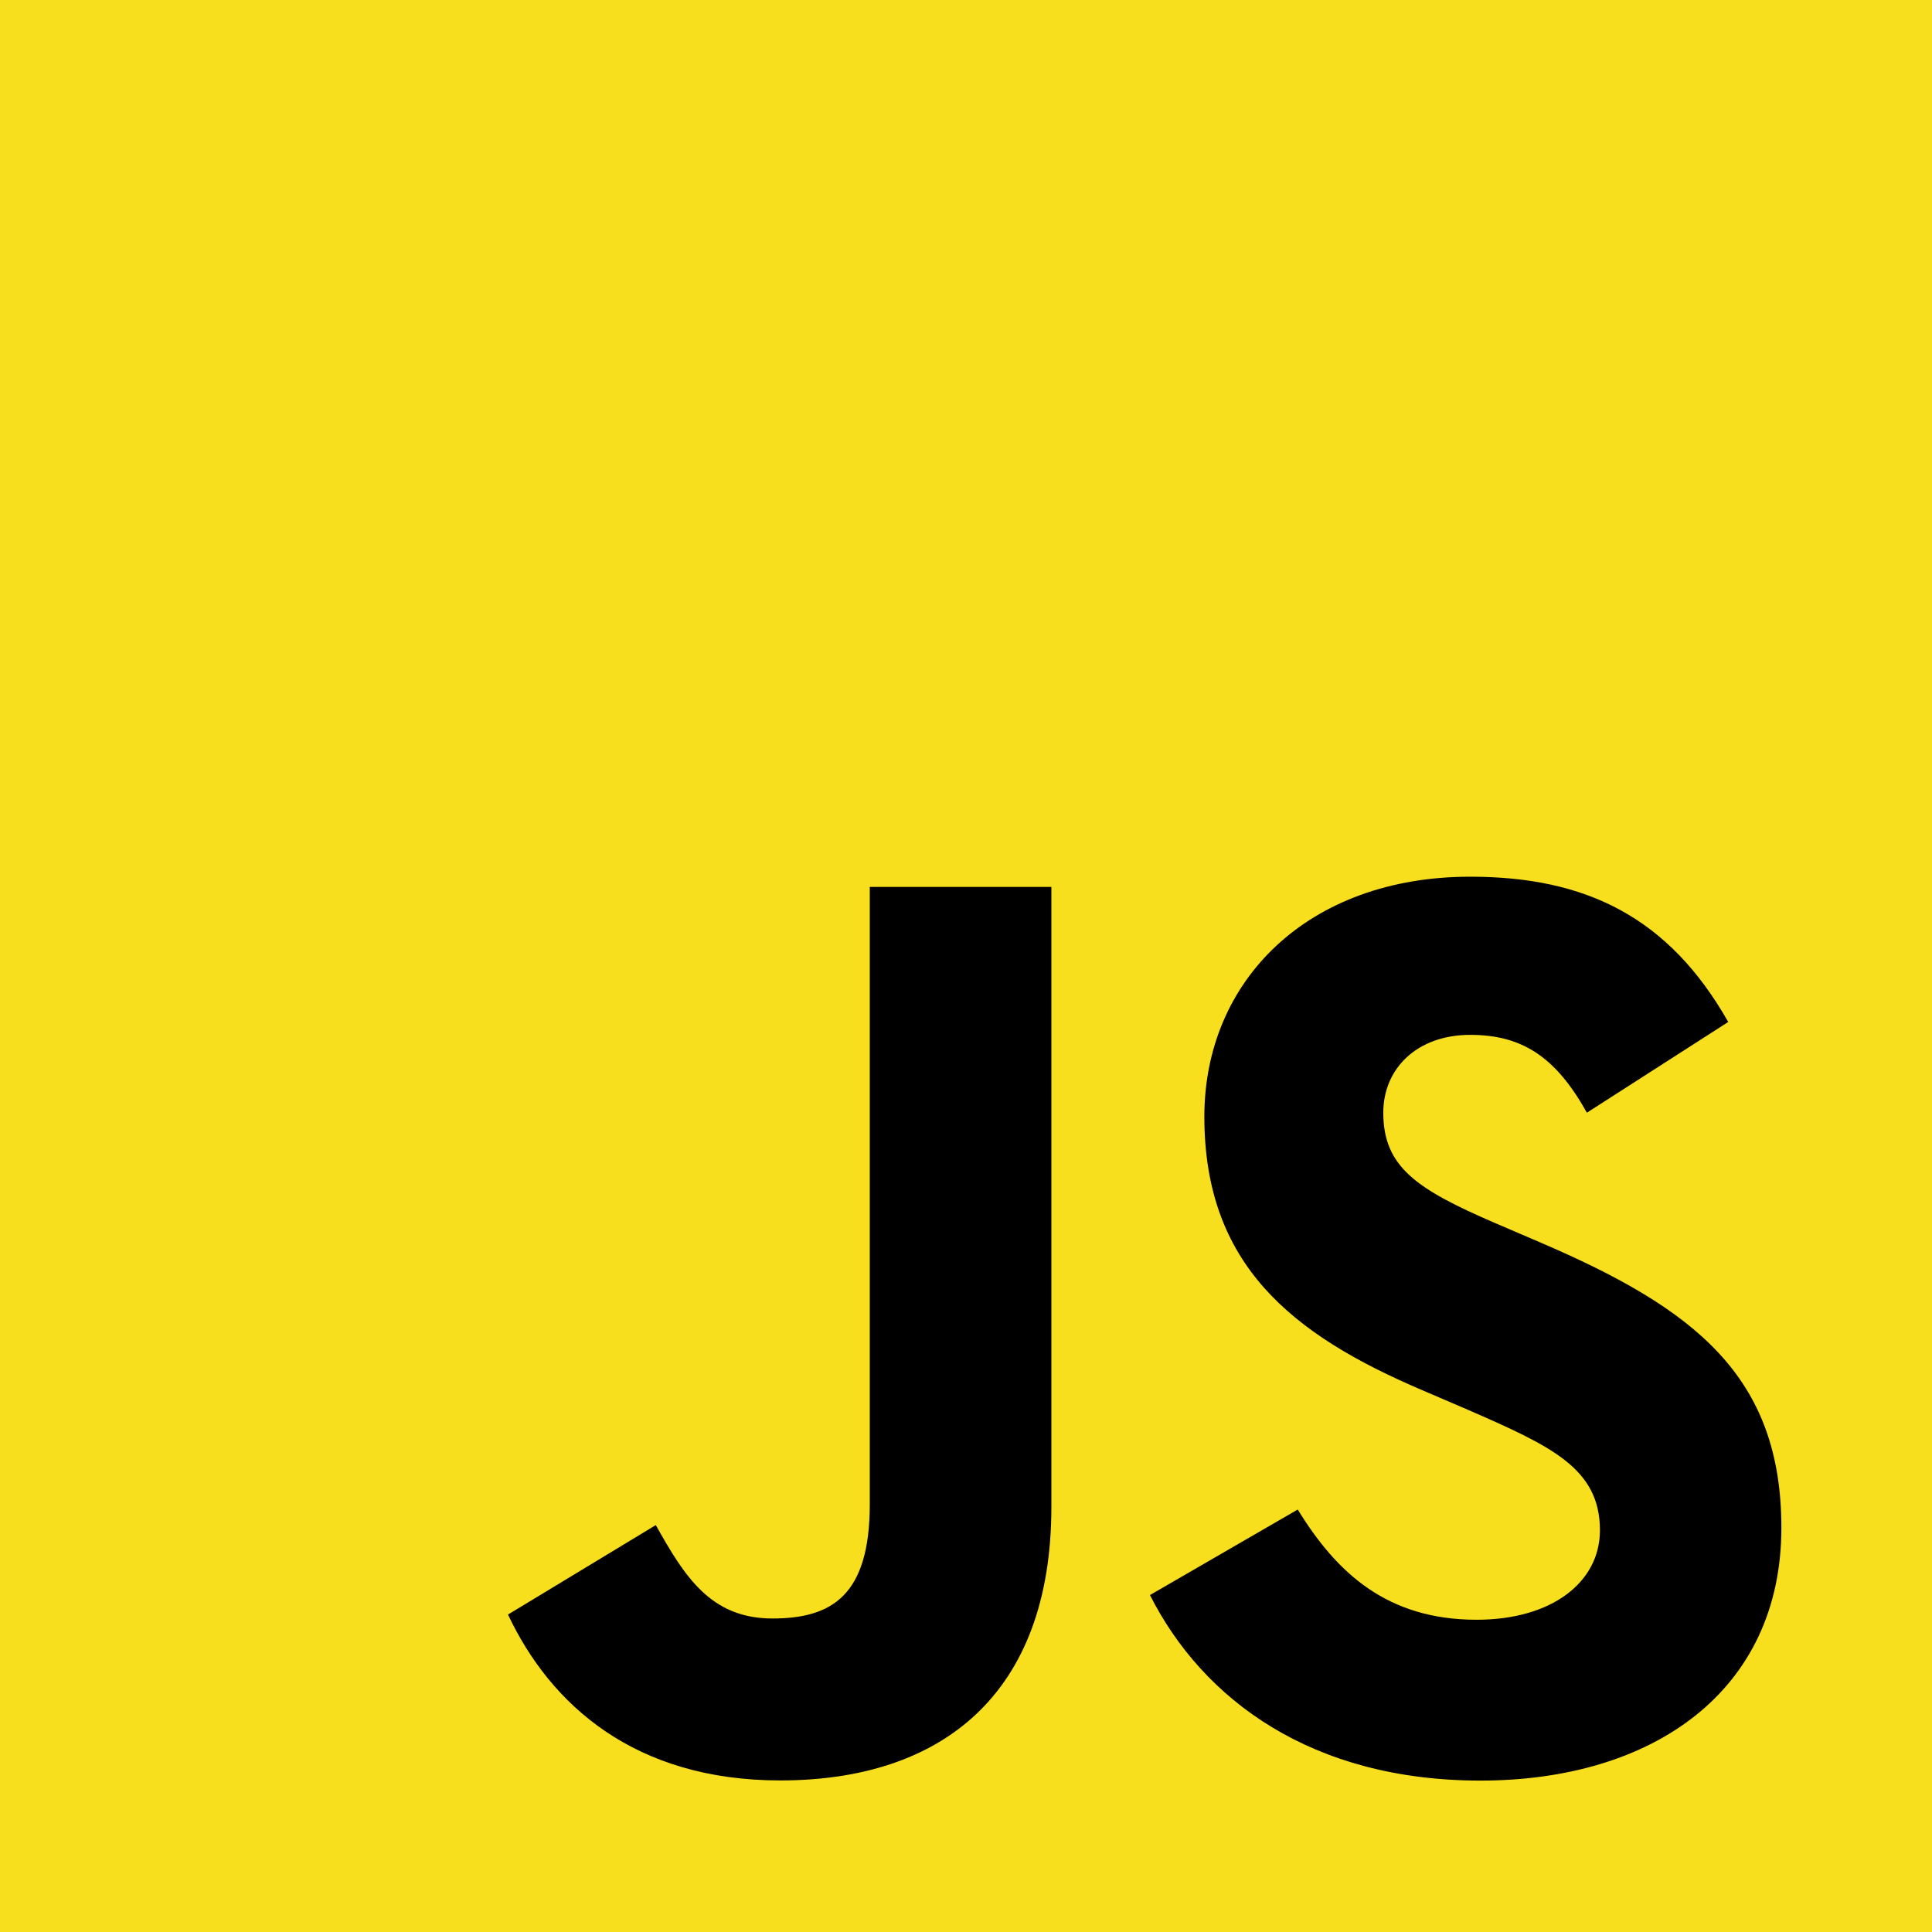
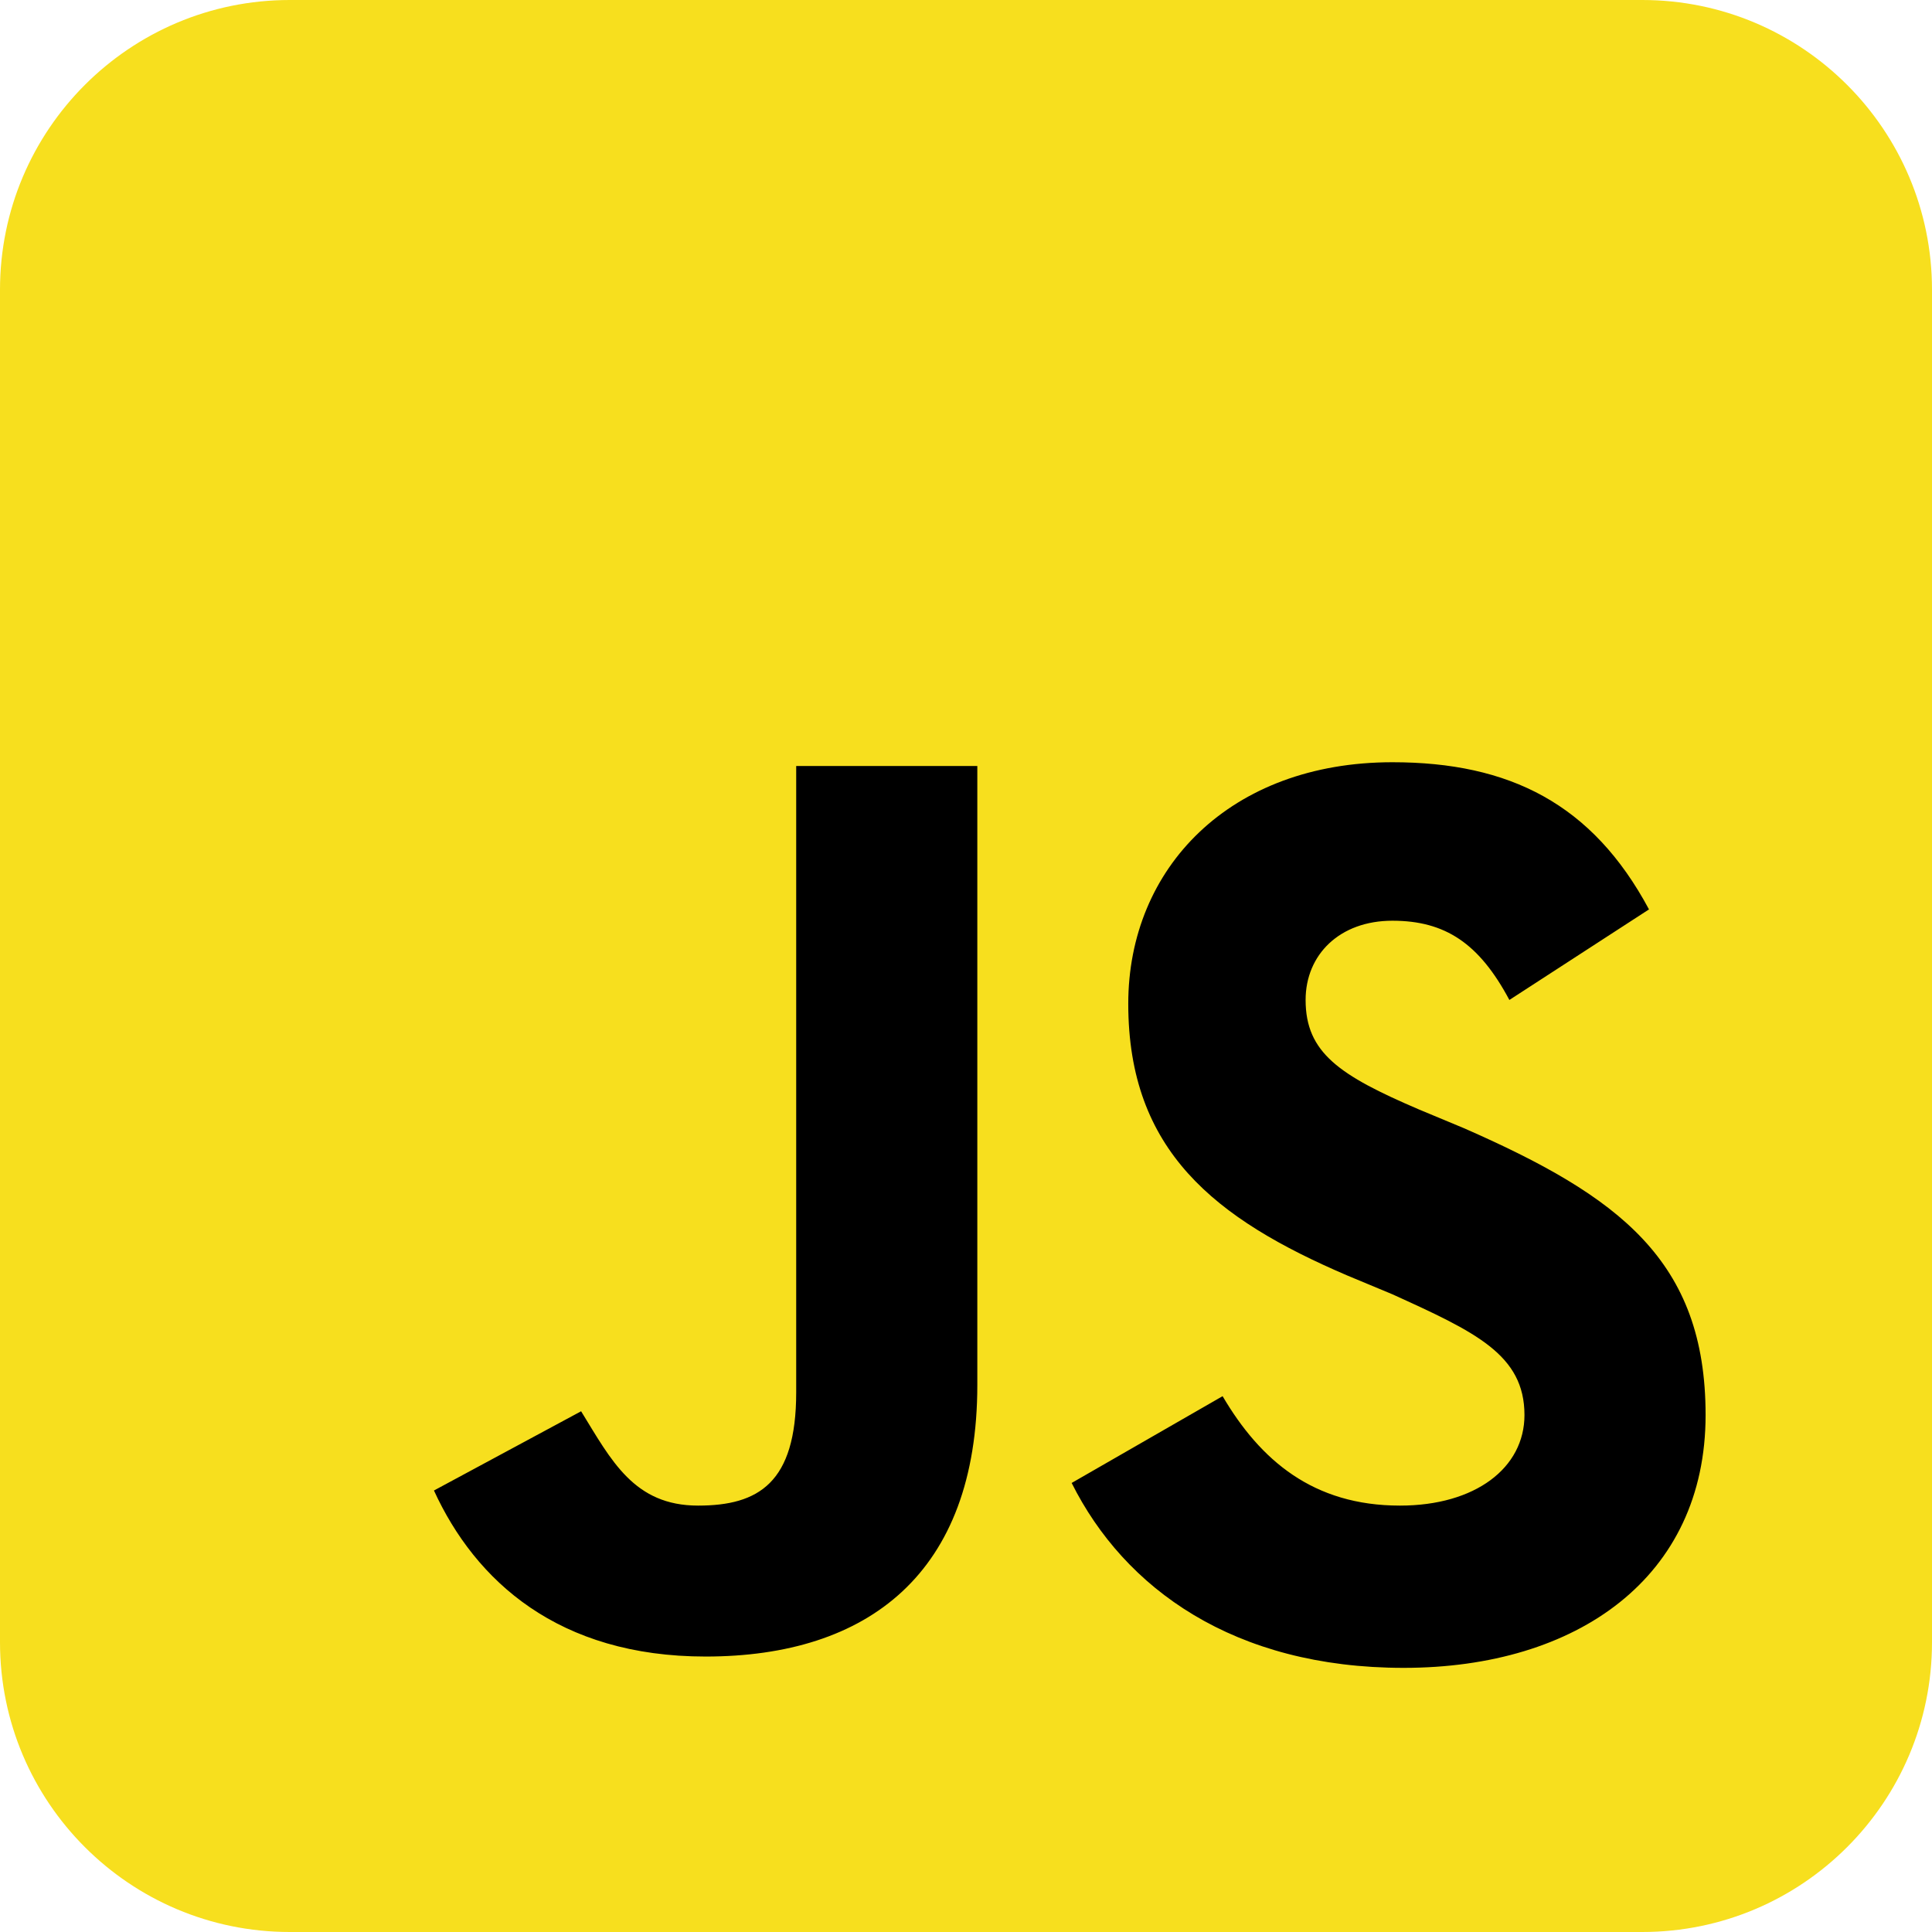
- <svg xmlns="http://www.w3.org/2000/svg" version="1.1" id="Layer_1" x="0px" y="0px" viewBox="0 0 122.88 122.88" style="enable-background:new 0 0 122.88 122.88" xml:space="preserve">
-   <style type="text/css">.st0{fill-rule:evenodd;clip-rule:evenodd;fill:#F7DF1E;} .st1{fill-rule:evenodd;clip-rule:evenodd;}</style>
-   <g>
-     <polygon class="st0" points="0,0 122.88,0 122.88,122.88 0,122.88 0,0" />
-     <path class="st1" d="M32.31,102.69l9.4-5.69c1.81,3.22,3.46,5.94,7.42,5.94c3.79,0,6.19-1.48,6.19-7.26V56.41h11.55v39.43 c0,11.96-7.01,17.4-17.24,17.4C40.39,113.24,35.03,108.46,32.31,102.69L32.31,102.69L32.31,102.69z M73.14,101.45l9.4-5.44 c2.48,4.04,5.69,7.01,11.38,7.01c4.78,0,7.84-2.39,7.84-5.69c0-3.96-3.13-5.36-8.41-7.67l-2.89-1.24c-8.33-3.55-13.86-8-13.86-17.4 c0-8.66,6.6-15.26,16.91-15.26c7.34,0,12.62,2.56,16.41,9.24l-8.99,5.77c-1.98-3.55-4.12-4.95-7.42-4.95 c-3.38,0-5.53,2.14-5.53,4.95c0,3.46,2.14,4.87,7.09,7.01l2.89,1.24c9.82,4.21,15.34,8.5,15.34,18.15 c0,10.39-8.17,16.08-19.14,16.08C83.45,113.25,76.52,108.13,73.14,101.45L73.14,101.45L73.14,101.45z M73.14,101.45L73.14,101.45 L73.14,101.45L73.14,101.45z" />
-   </g>
+ <svg xmlns="http://www.w3.org/2000/svg" aria-label="JavaScript" role="img" viewBox="0 0 512 512">
+   <rect width="512" height="512" rx="15%" fill="#f7df1e" />
+   <path d="M324 370c10 17 24 29 47 29c20 0 33-10 33 -24c0-16 -13 -22 -35 -32l-12-5c-35-15 -58 -33 -58 -72c0-36 27 -64 70 -64c31 0 53 11 68 39l-37 24c-8-15 -17 -21 -31 -21c-14 0-23 9 -23 21c0 14 9 20 30 29l12 5c41 18 64 35 64 76c0 43-34 67 -80 67c-45 0-74 -21 -88 -49zm-170 4c8 13 14 25 31 25c16 0 26-6 26 -30V203h48v164c0 50-29 72 -72 72c-39 0-61 -20 -72 -44z" />
</svg>
